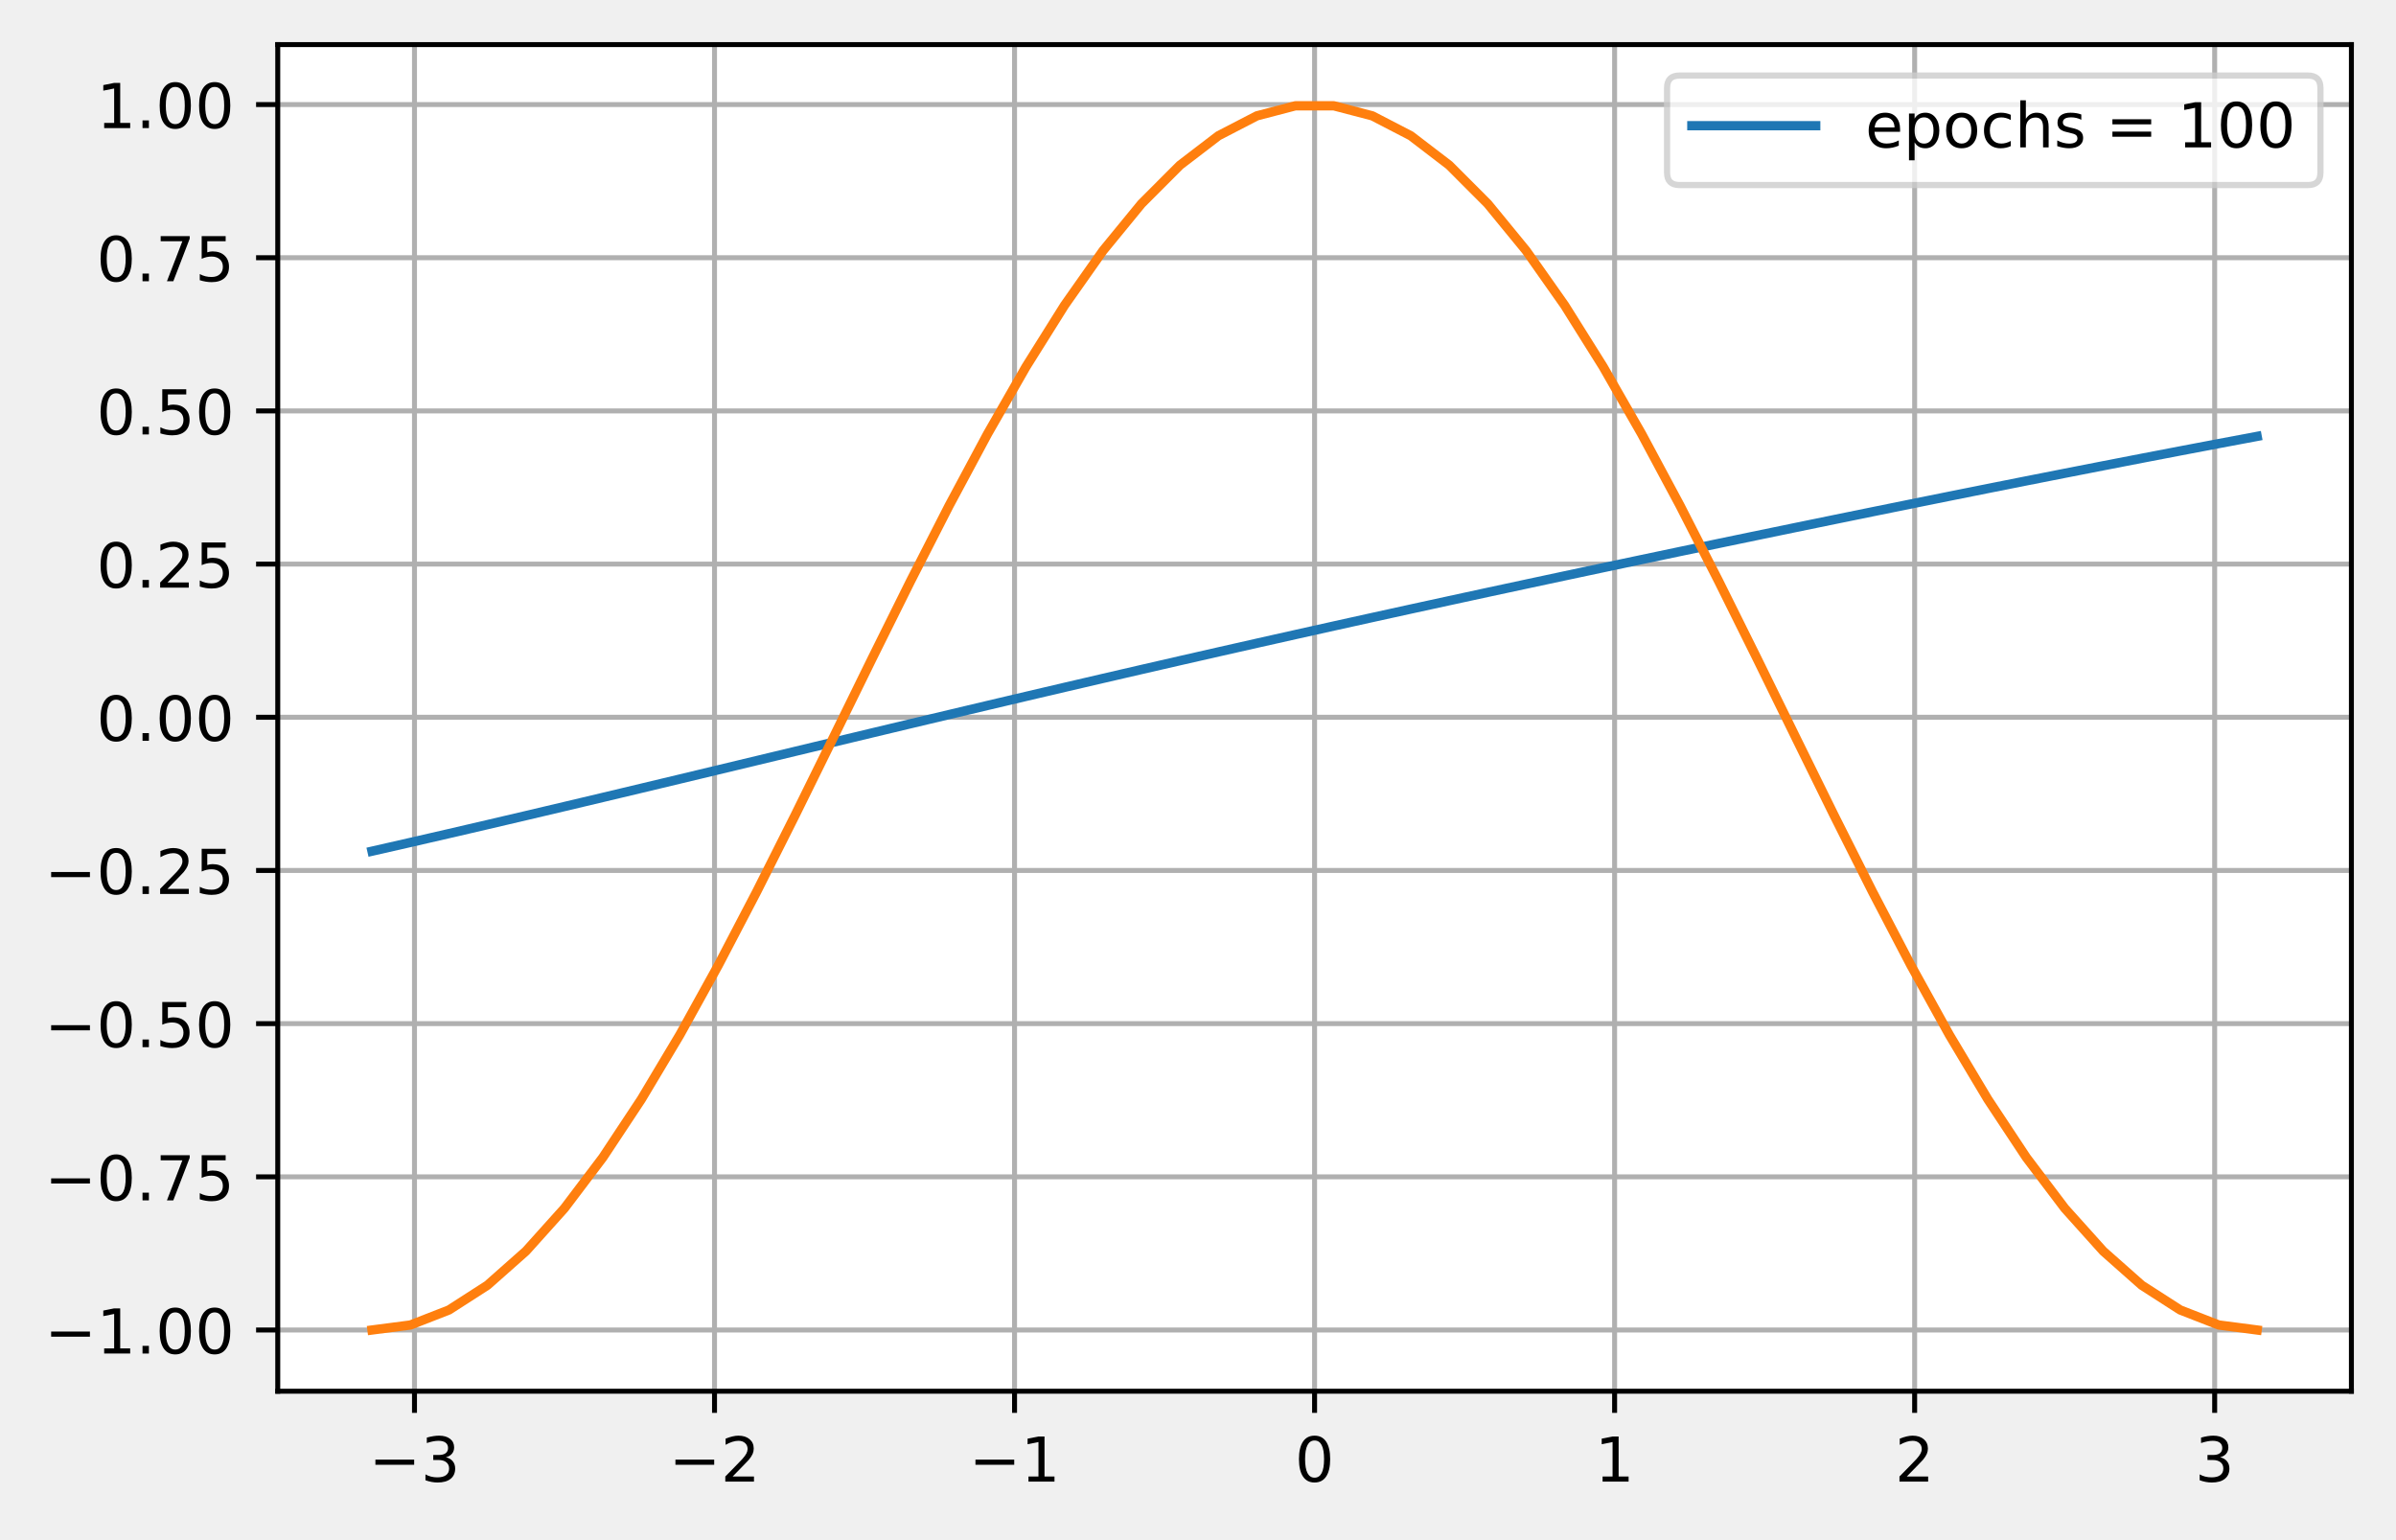
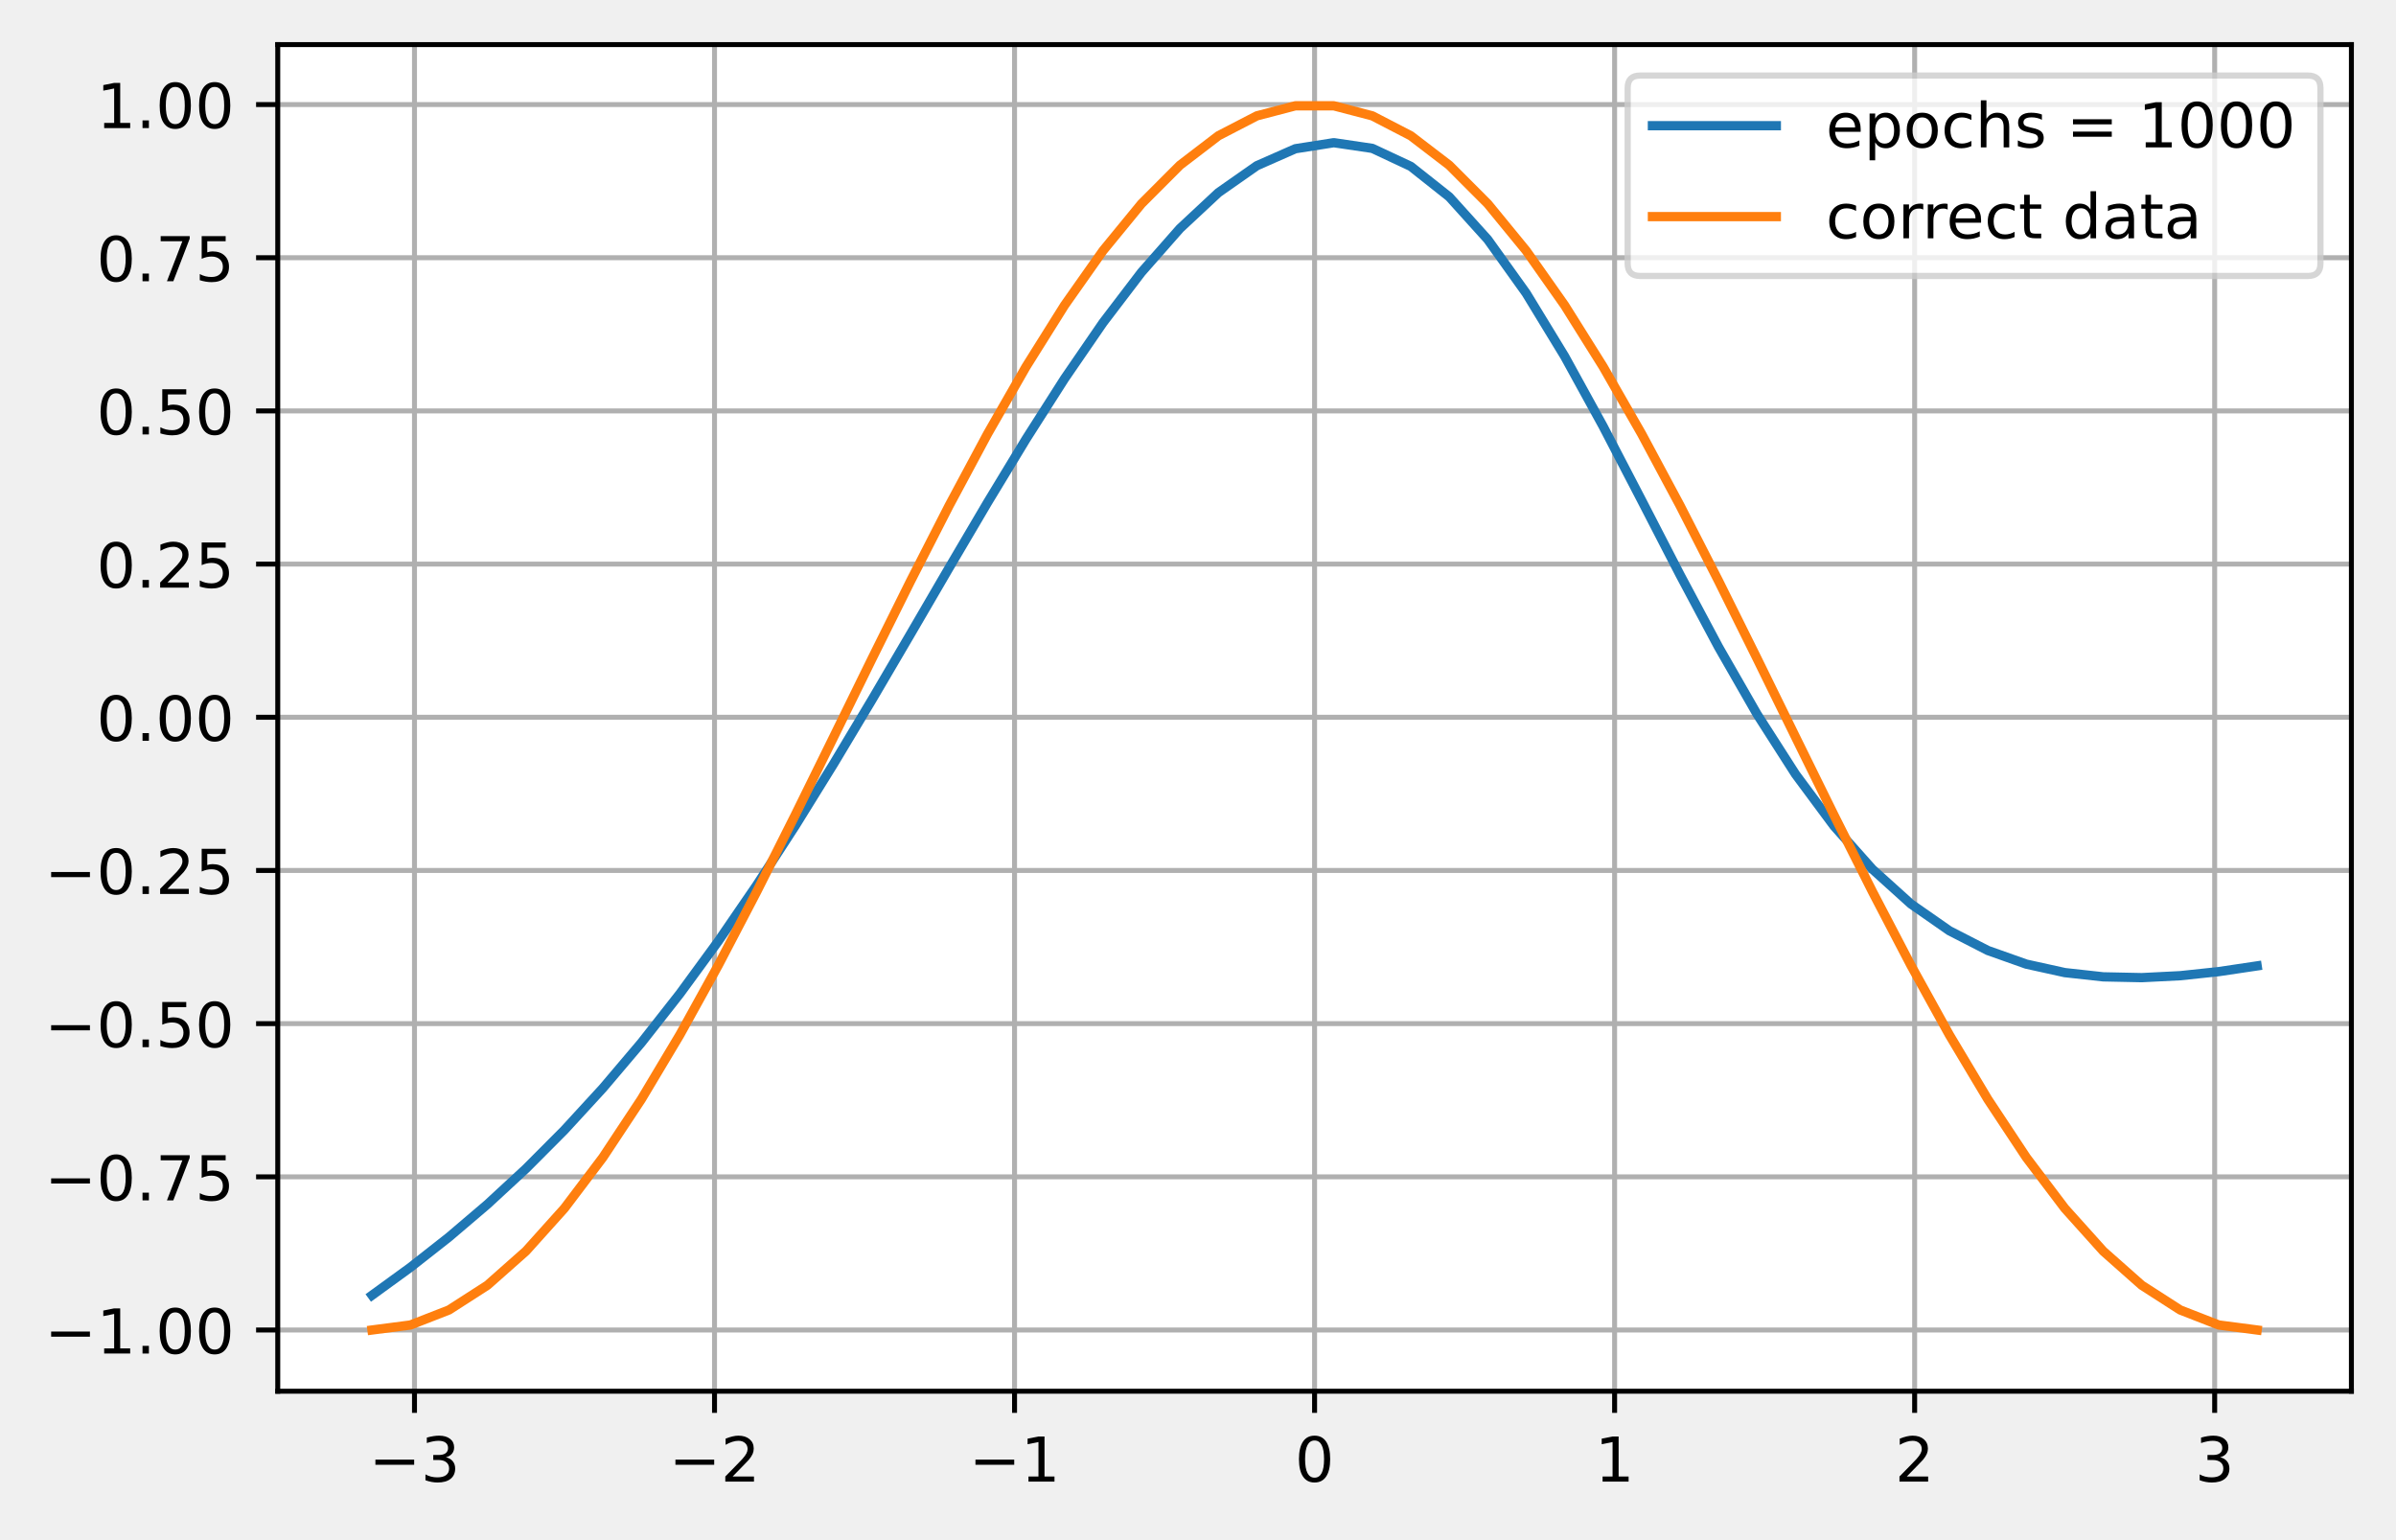
<svg xmlns="http://www.w3.org/2000/svg" xmlns:xlink="http://www.w3.org/1999/xlink" height="248.518pt" version="1.1" viewBox="0 0 386.845 248.518" width="386.845pt">
  <defs>
    <style type="text/css">*{stroke-linecap:butt;stroke-linejoin:round;}</style>
  </defs>
  <g id="figure_1">
    <g id="patch_1">
      <path d="M 0 248.518  L 386.845 248.518  L 386.845 0  L 0 0  z " style="fill:none;" />
    </g>
    <g id="axes_1">
      <g id="patch_2">
        <path d="M 44.845 224.64  L 379.645 224.64  L 379.645 7.2  L 44.845 7.2  z " style="fill:#ffffff;" />
      </g>
      <g id="matplotlib.axis_1">
        <g id="xtick_1">
          <g id="line2d_1">
-             <path clip-path="url(#pf86ea62ad6)" d="M 66.922 224.64  L 66.922 7.2  " style="fill:none;stroke:#b0b0b0;stroke-linecap:square;stroke-width:0.8;" />
+             <path clip-path="url(#p5124abdc4c)" d="M 66.922 224.64  L 66.922 7.2  " style="fill:none;stroke:#b0b0b0;stroke-linecap:square;stroke-width:0.8;" />
          </g>
          <g id="line2d_2">
            <defs>
-               <path d="M 0 0  L 0 3.5  " id="m59ef119044" style="stroke:#000000;stroke-width:0.8;" />
+               <path d="M 0 0  L 0 3.5  " id="m44c24a3470" style="stroke:#000000;stroke-width:0.8;" />
            </defs>
            <g>
-               <use style="stroke:#000000;stroke-width:0.8;" x="66.922" xlink:href="#m59ef119044" y="224.64" />
+               <use style="stroke:#000000;stroke-width:0.8;" x="66.922" xlink:href="#m44c24a3470" y="224.64" />
            </g>
          </g>
          <g id="text_1">
            <g transform="translate(59.55129 239.2384)scale(0.1 -0.1)">
              <defs>
                <path d="M 10.594 35.5  L 73.188 35.5  L 73.188 27.203  L 10.594 27.203  z " id="DejaVuSans-8722" />
                <path d="M 40.578 39.312  Q 47.656 37.797 51.625 33  Q 55.609 28.219 55.609 21.188  Q 55.609 10.406 48.188 4.484  Q 40.766 -1.422 27.094 -1.422  Q 22.516 -1.422 17.656 -0.516  Q 12.797 0.391 7.625 2.203  L 7.625 11.719  Q 11.719 9.328 16.594 8.109  Q 21.484 6.891 26.812 6.891  Q 36.078 6.891 40.938 10.547  Q 45.797 14.203 45.797 21.188  Q 45.797 27.641 41.281 31.266  Q 36.766 34.906 28.719 34.906  L 20.219 34.906  L 20.219 43.016  L 29.109 43.016  Q 36.375 43.016 40.234 45.922  Q 44.094 48.828 44.094 54.297  Q 44.094 59.906 40.109 62.906  Q 36.141 65.922 28.719 65.922  Q 24.656 65.922 20.016 65.031  Q 15.375 64.156 9.812 62.312  L 9.812 71.094  Q 15.438 72.656 20.344 73.438  Q 25.25 74.219 29.594 74.219  Q 40.828 74.219 47.359 69.109  Q 53.906 64.016 53.906 55.328  Q 53.906 49.266 50.438 45.094  Q 46.969 40.922 40.578 39.312  z " id="DejaVuSans-51" />
              </defs>
              <use xlink:href="#DejaVuSans-8722" />
              <use x="83.789" xlink:href="#DejaVuSans-51" />
            </g>
          </g>
        </g>
        <g id="xtick_2">
          <g id="line2d_3">
-             <path clip-path="url(#pf86ea62ad6)" d="M 115.363 224.64  L 115.363 7.2  " style="fill:none;stroke:#b0b0b0;stroke-linecap:square;stroke-width:0.8;" />
+             <path clip-path="url(#p5124abdc4c)" d="M 115.363 224.64  L 115.363 7.2  " style="fill:none;stroke:#b0b0b0;stroke-linecap:square;stroke-width:0.8;" />
          </g>
          <g id="line2d_4">
            <g>
-               <use style="stroke:#000000;stroke-width:0.8;" x="115.363" xlink:href="#m59ef119044" y="224.64" />
+               <use style="stroke:#000000;stroke-width:0.8;" x="115.363" xlink:href="#m44c24a3470" y="224.64" />
            </g>
          </g>
          <g id="text_2">
            <g transform="translate(107.9923 239.2384)scale(0.1 -0.1)">
              <defs>
                <path d="M 19.188 8.297  L 53.609 8.297  L 53.609 0  L 7.328 0  L 7.328 8.297  Q 12.938 14.109 22.625 23.891  Q 32.328 33.688 34.812 36.531  Q 39.547 41.844 41.422 45.531  Q 43.312 49.219 43.312 52.781  Q 43.312 58.594 39.234 62.25  Q 35.156 65.922 28.609 65.922  Q 23.969 65.922 18.812 64.312  Q 13.672 62.703 7.812 59.422  L 7.812 69.391  Q 13.766 71.781 18.938 73  Q 24.125 74.219 28.422 74.219  Q 39.75 74.219 46.484 68.547  Q 53.219 62.891 53.219 53.422  Q 53.219 48.922 51.531 44.891  Q 49.859 40.875 45.406 35.406  Q 44.188 33.984 37.641 27.219  Q 31.109 20.453 19.188 8.297  z " id="DejaVuSans-50" />
              </defs>
              <use xlink:href="#DejaVuSans-8722" />
              <use x="83.789" xlink:href="#DejaVuSans-50" />
            </g>
          </g>
        </g>
        <g id="xtick_3">
          <g id="line2d_5">
-             <path clip-path="url(#pf86ea62ad6)" d="M 163.804 224.64  L 163.804 7.2  " style="fill:none;stroke:#b0b0b0;stroke-linecap:square;stroke-width:0.8;" />
+             <path clip-path="url(#p5124abdc4c)" d="M 163.804 224.64  L 163.804 7.2  " style="fill:none;stroke:#b0b0b0;stroke-linecap:square;stroke-width:0.8;" />
          </g>
          <g id="line2d_6">
            <g>
-               <use style="stroke:#000000;stroke-width:0.8;" x="163.804" xlink:href="#m59ef119044" y="224.64" />
+               <use style="stroke:#000000;stroke-width:0.8;" x="163.804" xlink:href="#m44c24a3470" y="224.64" />
            </g>
          </g>
          <g id="text_3">
            <g transform="translate(156.4332 239.2384)scale(0.1 -0.1)">
              <defs>
                <path d="M 12.406 8.297  L 28.516 8.297  L 28.516 63.922  L 10.984 60.406  L 10.984 69.391  L 28.422 72.906  L 38.281 72.906  L 38.281 8.297  L 54.391 8.297  L 54.391 0  L 12.406 0  z " id="DejaVuSans-49" />
              </defs>
              <use xlink:href="#DejaVuSans-8722" />
              <use x="83.789" xlink:href="#DejaVuSans-49" />
            </g>
          </g>
        </g>
        <g id="xtick_4">
          <g id="line2d_7">
-             <path clip-path="url(#pf86ea62ad6)" d="M 212.245 224.64  L 212.245 7.2  " style="fill:none;stroke:#b0b0b0;stroke-linecap:square;stroke-width:0.8;" />
+             <path clip-path="url(#p5124abdc4c)" d="M 212.245 224.64  L 212.245 7.2  " style="fill:none;stroke:#b0b0b0;stroke-linecap:square;stroke-width:0.8;" />
          </g>
          <g id="line2d_8">
            <g>
-               <use style="stroke:#000000;stroke-width:0.8;" x="212.245" xlink:href="#m59ef119044" y="224.64" />
+               <use style="stroke:#000000;stroke-width:0.8;" x="212.245" xlink:href="#m44c24a3470" y="224.64" />
            </g>
          </g>
          <g id="text_4">
            <g transform="translate(209.0641 239.2384)scale(0.1 -0.1)">
              <defs>
                <path d="M 31.781 66.406  Q 24.172 66.406 20.328 58.906  Q 16.5 51.422 16.5 36.375  Q 16.5 21.391 20.328 13.891  Q 24.172 6.391 31.781 6.391  Q 39.453 6.391 43.281 13.891  Q 47.125 21.391 47.125 36.375  Q 47.125 51.422 43.281 58.906  Q 39.453 66.406 31.781 66.406  z M 31.781 74.219  Q 44.047 74.219 50.516 64.516  Q 56.984 54.828 56.984 36.375  Q 56.984 17.969 50.516 8.266  Q 44.047 -1.422 31.781 -1.422  Q 19.531 -1.422 13.062 8.266  Q 6.594 17.969 6.594 36.375  Q 6.594 54.828 13.062 64.516  Q 19.531 74.219 31.781 74.219  z " id="DejaVuSans-48" />
              </defs>
              <use xlink:href="#DejaVuSans-48" />
            </g>
          </g>
        </g>
        <g id="xtick_5">
          <g id="line2d_9">
-             <path clip-path="url(#pf86ea62ad6)" d="M 260.686 224.64  L 260.686 7.2  " style="fill:none;stroke:#b0b0b0;stroke-linecap:square;stroke-width:0.8;" />
+             <path clip-path="url(#p5124abdc4c)" d="M 260.686 224.64  L 260.686 7.2  " style="fill:none;stroke:#b0b0b0;stroke-linecap:square;stroke-width:0.8;" />
          </g>
          <g id="line2d_10">
            <g>
-               <use style="stroke:#000000;stroke-width:0.8;" x="260.686" xlink:href="#m59ef119044" y="224.64" />
+               <use style="stroke:#000000;stroke-width:0.8;" x="260.686" xlink:href="#m44c24a3470" y="224.64" />
            </g>
          </g>
          <g id="text_5">
            <g transform="translate(257.505 239.2384)scale(0.1 -0.1)">
              <use xlink:href="#DejaVuSans-49" />
            </g>
          </g>
        </g>
        <g id="xtick_6">
          <g id="line2d_11">
-             <path clip-path="url(#pf86ea62ad6)" d="M 309.127 224.64  L 309.127 7.2  " style="fill:none;stroke:#b0b0b0;stroke-linecap:square;stroke-width:0.8;" />
+             <path clip-path="url(#p5124abdc4c)" d="M 309.127 224.64  L 309.127 7.2  " style="fill:none;stroke:#b0b0b0;stroke-linecap:square;stroke-width:0.8;" />
          </g>
          <g id="line2d_12">
            <g>
-               <use style="stroke:#000000;stroke-width:0.8;" x="309.127" xlink:href="#m59ef119044" y="224.64" />
+               <use style="stroke:#000000;stroke-width:0.8;" x="309.127" xlink:href="#m44c24a3470" y="224.64" />
            </g>
          </g>
          <g id="text_6">
            <g transform="translate(305.946 239.2384)scale(0.1 -0.1)">
              <use xlink:href="#DejaVuSans-50" />
            </g>
          </g>
        </g>
        <g id="xtick_7">
          <g id="line2d_13">
-             <path clip-path="url(#pf86ea62ad6)" d="M 357.568 224.64  L 357.568 7.2  " style="fill:none;stroke:#b0b0b0;stroke-linecap:square;stroke-width:0.8;" />
+             <path clip-path="url(#p5124abdc4c)" d="M 357.568 224.64  L 357.568 7.2  " style="fill:none;stroke:#b0b0b0;stroke-linecap:square;stroke-width:0.8;" />
          </g>
          <g id="line2d_14">
            <g>
-               <use style="stroke:#000000;stroke-width:0.8;" x="357.568" xlink:href="#m59ef119044" y="224.64" />
+               <use style="stroke:#000000;stroke-width:0.8;" x="357.568" xlink:href="#m44c24a3470" y="224.64" />
            </g>
          </g>
          <g id="text_7">
            <g transform="translate(354.387 239.2384)scale(0.1 -0.1)">
              <use xlink:href="#DejaVuSans-51" />
            </g>
          </g>
        </g>
      </g>
      <g id="matplotlib.axis_2">
        <g id="ytick_1">
          <g id="line2d_15">
-             <path clip-path="url(#pf86ea62ad6)" d="M 44.845 214.756  L 379.645 214.756  " style="fill:none;stroke:#b0b0b0;stroke-linecap:square;stroke-width:0.8;" />
+             <path clip-path="url(#p5124abdc4c)" d="M 44.845 214.756  L 379.645 214.756  " style="fill:none;stroke:#b0b0b0;stroke-linecap:square;stroke-width:0.8;" />
          </g>
          <g id="line2d_16">
            <defs>
-               <path d="M 0 0  L -3.5 0  " id="meb6e7ec8ec" style="stroke:#000000;stroke-width:0.8;" />
+               <path d="M 0 0  L -3.5 0  " id="m5792930079" style="stroke:#000000;stroke-width:0.8;" />
            </defs>
            <g>
-               <use style="stroke:#000000;stroke-width:0.8;" x="44.845" xlink:href="#meb6e7ec8ec" y="214.756" />
+               <use style="stroke:#000000;stroke-width:0.8;" x="44.845" xlink:href="#m5792930079" y="214.756" />
            </g>
          </g>
          <g id="text_8">
            <g transform="translate(7.2 218.5556)scale(0.1 -0.1)">
              <defs>
                <path d="M 10.688 12.406  L 21 12.406  L 21 0  L 10.688 0  z " id="DejaVuSans-46" />
              </defs>
              <use xlink:href="#DejaVuSans-8722" />
              <use x="83.789" xlink:href="#DejaVuSans-49" />
              <use x="147.412" xlink:href="#DejaVuSans-46" />
              <use x="179.199" xlink:href="#DejaVuSans-48" />
              <use x="242.822" xlink:href="#DejaVuSans-48" />
            </g>
          </g>
        </g>
        <g id="ytick_2">
          <g id="line2d_17">
-             <path clip-path="url(#pf86ea62ad6)" d="M 44.845 190.022  L 379.645 190.022  " style="fill:none;stroke:#b0b0b0;stroke-linecap:square;stroke-width:0.8;" />
+             <path clip-path="url(#p5124abdc4c)" d="M 44.845 190.022  L 379.645 190.022  " style="fill:none;stroke:#b0b0b0;stroke-linecap:square;stroke-width:0.8;" />
          </g>
          <g id="line2d_18">
            <g>
-               <use style="stroke:#000000;stroke-width:0.8;" x="44.845" xlink:href="#meb6e7ec8ec" y="190.022" />
+               <use style="stroke:#000000;stroke-width:0.8;" x="44.845" xlink:href="#m5792930079" y="190.022" />
            </g>
          </g>
          <g id="text_9">
            <g transform="translate(7.2 193.8211)scale(0.1 -0.1)">
              <defs>
                <path d="M 8.203 72.906  L 55.078 72.906  L 55.078 68.703  L 28.609 0  L 18.312 0  L 43.219 64.594  L 8.203 64.594  z " id="DejaVuSans-55" />
                <path d="M 10.797 72.906  L 49.516 72.906  L 49.516 64.594  L 19.828 64.594  L 19.828 46.734  Q 21.969 47.469 24.109 47.828  Q 26.266 48.188 28.422 48.188  Q 40.625 48.188 47.75 41.5  Q 54.891 34.812 54.891 23.391  Q 54.891 11.625 47.562 5.094  Q 40.234 -1.422 26.906 -1.422  Q 22.312 -1.422 17.547 -0.641  Q 12.797 0.141 7.719 1.703  L 7.719 11.625  Q 12.109 9.234 16.797 8.062  Q 21.484 6.891 26.703 6.891  Q 35.156 6.891 40.078 11.328  Q 45.016 15.766 45.016 23.391  Q 45.016 31 40.078 35.438  Q 35.156 39.891 26.703 39.891  Q 22.75 39.891 18.812 39.016  Q 14.891 38.141 10.797 36.281  z " id="DejaVuSans-53" />
              </defs>
              <use xlink:href="#DejaVuSans-8722" />
              <use x="83.789" xlink:href="#DejaVuSans-48" />
              <use x="147.412" xlink:href="#DejaVuSans-46" />
              <use x="179.199" xlink:href="#DejaVuSans-55" />
              <use x="242.822" xlink:href="#DejaVuSans-53" />
            </g>
          </g>
        </g>
        <g id="ytick_3">
          <g id="line2d_19">
-             <path clip-path="url(#pf86ea62ad6)" d="M 44.845 165.287  L 379.645 165.287  " style="fill:none;stroke:#b0b0b0;stroke-linecap:square;stroke-width:0.8;" />
+             <path clip-path="url(#p5124abdc4c)" d="M 44.845 165.287  L 379.645 165.287  " style="fill:none;stroke:#b0b0b0;stroke-linecap:square;stroke-width:0.8;" />
          </g>
          <g id="line2d_20">
            <g>
-               <use style="stroke:#000000;stroke-width:0.8;" x="44.845" xlink:href="#meb6e7ec8ec" y="165.287" />
+               <use style="stroke:#000000;stroke-width:0.8;" x="44.845" xlink:href="#m5792930079" y="165.287" />
            </g>
          </g>
          <g id="text_10">
            <g transform="translate(7.2 169.0866)scale(0.1 -0.1)">
              <use xlink:href="#DejaVuSans-8722" />
              <use x="83.789" xlink:href="#DejaVuSans-48" />
              <use x="147.412" xlink:href="#DejaVuSans-46" />
              <use x="179.199" xlink:href="#DejaVuSans-53" />
              <use x="242.822" xlink:href="#DejaVuSans-48" />
            </g>
          </g>
        </g>
        <g id="ytick_4">
          <g id="line2d_21">
-             <path clip-path="url(#pf86ea62ad6)" d="M 44.845 140.553  L 379.645 140.553  " style="fill:none;stroke:#b0b0b0;stroke-linecap:square;stroke-width:0.8;" />
+             <path clip-path="url(#p5124abdc4c)" d="M 44.845 140.553  L 379.645 140.553  " style="fill:none;stroke:#b0b0b0;stroke-linecap:square;stroke-width:0.8;" />
          </g>
          <g id="line2d_22">
            <g>
-               <use style="stroke:#000000;stroke-width:0.8;" x="44.845" xlink:href="#meb6e7ec8ec" y="140.553" />
+               <use style="stroke:#000000;stroke-width:0.8;" x="44.845" xlink:href="#m5792930079" y="140.553" />
            </g>
          </g>
          <g id="text_11">
            <g transform="translate(7.2 144.3521)scale(0.1 -0.1)">
              <use xlink:href="#DejaVuSans-8722" />
              <use x="83.789" xlink:href="#DejaVuSans-48" />
              <use x="147.412" xlink:href="#DejaVuSans-46" />
              <use x="179.199" xlink:href="#DejaVuSans-50" />
              <use x="242.822" xlink:href="#DejaVuSans-53" />
            </g>
          </g>
        </g>
        <g id="ytick_5">
          <g id="line2d_23">
-             <path clip-path="url(#pf86ea62ad6)" d="M 44.845 115.818  L 379.645 115.818  " style="fill:none;stroke:#b0b0b0;stroke-linecap:square;stroke-width:0.8;" />
+             <path clip-path="url(#p5124abdc4c)" d="M 44.845 115.818  L 379.645 115.818  " style="fill:none;stroke:#b0b0b0;stroke-linecap:square;stroke-width:0.8;" />
          </g>
          <g id="line2d_24">
            <g>
-               <use style="stroke:#000000;stroke-width:0.8;" x="44.845" xlink:href="#meb6e7ec8ec" y="115.818" />
+               <use style="stroke:#000000;stroke-width:0.8;" x="44.845" xlink:href="#m5792930079" y="115.818" />
            </g>
          </g>
          <g id="text_12">
            <g transform="translate(15.57969 119.6176)scale(0.1 -0.1)">
              <use xlink:href="#DejaVuSans-48" />
              <use x="63.623" xlink:href="#DejaVuSans-46" />
              <use x="95.41" xlink:href="#DejaVuSans-48" />
              <use x="159.033" xlink:href="#DejaVuSans-48" />
            </g>
          </g>
        </g>
        <g id="ytick_6">
          <g id="line2d_25">
-             <path clip-path="url(#pf86ea62ad6)" d="M 44.845 91.084  L 379.645 91.084  " style="fill:none;stroke:#b0b0b0;stroke-linecap:square;stroke-width:0.8;" />
+             <path clip-path="url(#p5124abdc4c)" d="M 44.845 91.084  L 379.645 91.084  " style="fill:none;stroke:#b0b0b0;stroke-linecap:square;stroke-width:0.8;" />
          </g>
          <g id="line2d_26">
            <g>
-               <use style="stroke:#000000;stroke-width:0.8;" x="44.845" xlink:href="#meb6e7ec8ec" y="91.084" />
+               <use style="stroke:#000000;stroke-width:0.8;" x="44.845" xlink:href="#m5792930079" y="91.084" />
            </g>
          </g>
          <g id="text_13">
            <g transform="translate(15.57969 94.88308)scale(0.1 -0.1)">
              <use xlink:href="#DejaVuSans-48" />
              <use x="63.623" xlink:href="#DejaVuSans-46" />
              <use x="95.41" xlink:href="#DejaVuSans-50" />
              <use x="159.033" xlink:href="#DejaVuSans-53" />
            </g>
          </g>
        </g>
        <g id="ytick_7">
          <g id="line2d_27">
-             <path clip-path="url(#pf86ea62ad6)" d="M 44.845 66.349  L 379.645 66.349  " style="fill:none;stroke:#b0b0b0;stroke-linecap:square;stroke-width:0.8;" />
+             <path clip-path="url(#p5124abdc4c)" d="M 44.845 66.349  L 379.645 66.349  " style="fill:none;stroke:#b0b0b0;stroke-linecap:square;stroke-width:0.8;" />
          </g>
          <g id="line2d_28">
            <g>
-               <use style="stroke:#000000;stroke-width:0.8;" x="44.845" xlink:href="#meb6e7ec8ec" y="66.349" />
+               <use style="stroke:#000000;stroke-width:0.8;" x="44.845" xlink:href="#m5792930079" y="66.349" />
            </g>
          </g>
          <g id="text_14">
            <g transform="translate(15.57969 70.14858)scale(0.1 -0.1)">
              <use xlink:href="#DejaVuSans-48" />
              <use x="63.623" xlink:href="#DejaVuSans-46" />
              <use x="95.41" xlink:href="#DejaVuSans-53" />
              <use x="159.033" xlink:href="#DejaVuSans-48" />
            </g>
          </g>
        </g>
        <g id="ytick_8">
          <g id="line2d_29">
-             <path clip-path="url(#pf86ea62ad6)" d="M 44.845 41.615  L 379.645 41.615  " style="fill:none;stroke:#b0b0b0;stroke-linecap:square;stroke-width:0.8;" />
+             <path clip-path="url(#p5124abdc4c)" d="M 44.845 41.615  L 379.645 41.615  " style="fill:none;stroke:#b0b0b0;stroke-linecap:square;stroke-width:0.8;" />
          </g>
          <g id="line2d_30">
            <g>
-               <use style="stroke:#000000;stroke-width:0.8;" x="44.845" xlink:href="#meb6e7ec8ec" y="41.615" />
+               <use style="stroke:#000000;stroke-width:0.8;" x="44.845" xlink:href="#m5792930079" y="41.615" />
            </g>
          </g>
          <g id="text_15">
            <g transform="translate(15.57969 45.41408)scale(0.1 -0.1)">
              <use xlink:href="#DejaVuSans-48" />
              <use x="63.623" xlink:href="#DejaVuSans-46" />
              <use x="95.41" xlink:href="#DejaVuSans-55" />
              <use x="159.033" xlink:href="#DejaVuSans-53" />
            </g>
          </g>
        </g>
        <g id="ytick_9">
          <g id="line2d_31">
-             <path clip-path="url(#pf86ea62ad6)" d="M 44.845 16.88  L 379.645 16.88  " style="fill:none;stroke:#b0b0b0;stroke-linecap:square;stroke-width:0.8;" />
+             <path clip-path="url(#p5124abdc4c)" d="M 44.845 16.88  L 379.645 16.88  " style="fill:none;stroke:#b0b0b0;stroke-linecap:square;stroke-width:0.8;" />
          </g>
          <g id="line2d_32">
            <g>
-               <use style="stroke:#000000;stroke-width:0.8;" x="44.845" xlink:href="#meb6e7ec8ec" y="16.88" />
+               <use style="stroke:#000000;stroke-width:0.8;" x="44.845" xlink:href="#m5792930079" y="16.88" />
            </g>
          </g>
          <g id="text_16">
            <g transform="translate(15.57969 20.67958)scale(0.1 -0.1)">
              <use xlink:href="#DejaVuSans-49" />
              <use x="63.623" xlink:href="#DejaVuSans-46" />
              <use x="95.41" xlink:href="#DejaVuSans-48" />
              <use x="159.033" xlink:href="#DejaVuSans-48" />
            </g>
          </g>
        </g>
      </g>
      <g id="line2d_33">
-         <path clip-path="url(#pf86ea62ad6)" d="M 60.063 137.441  L 66.275 136.026  L 72.487 134.597  L 78.698 133.154  L 84.91 131.699  L 91.121 130.234  L 97.333 128.76  L 103.544 127.28  L 109.756 125.794  L 115.967 124.304  L 122.179 122.813  L 128.39 121.321  L 134.602 119.83  L 140.813 118.342  L 147.025 116.858  L 153.236 115.38  L 159.448 113.908  L 165.659 112.444  L 171.871 110.989  L 178.082 109.543  L 184.294 108.106  L 190.505 106.68  L 196.717 105.265  L 202.928 103.86  L 209.14 102.466  L 215.351 101.082  L 221.563 99.709  L 227.774 98.345  L 233.986 96.992  L 240.197 95.647  L 246.409 94.312  L 252.62 92.985  L 258.832 91.666  L 265.043 90.354  L 271.255 89.05  L 277.466 87.754  L 283.678 86.464  L 289.889 85.181  L 296.101 83.906  L 302.312 82.638  L 308.524 81.378  L 314.735 80.125  L 320.947 78.881  L 327.158 77.646  L 333.37 76.421  L 339.581 75.206  L 345.793 74.001  L 352.004 72.808  L 358.216 71.627  L 364.427 70.46  " style="fill:none;stroke:#1f77b4;stroke-linecap:square;stroke-width:1.5;" />
+         <path clip-path="url(#p5124abdc4c)" d="M 60.063 209.144  L 66.275 204.63  L 72.487 199.748  L 78.698 194.456  L 84.91 188.712  L 91.121 182.474  L 97.333 175.706  L 103.544 168.377  L 109.756 160.468  L 115.967 151.977  L 122.179 142.922  L 128.39 133.346  L 134.602 123.319  L 140.813 112.943  L 147.025 102.347  L 153.236 91.687  L 159.448 81.139  L 165.659 70.895  L 171.871 61.152  L 178.082 52.108  L 184.294 43.961  L 190.505 36.899  L 196.717 31.105  L 202.928 26.755  L 209.14 24.015  L 215.351 23.04  L 221.563 23.958  L 227.774 26.863  L 233.986 31.785  L 240.197 38.667  L 246.409 47.347  L 252.62 57.539  L 258.832 68.845  L 265.043 80.78  L 271.255 92.824  L 277.466 104.475  L 283.678 115.307  L 289.889 125.004  L 296.101 133.376  L 302.312 140.352  L 308.524 145.958  L 314.735 150.288  L 320.947 153.476  L 327.158 155.678  L 333.37 157.047  L 339.581 157.731  L 345.793 157.86  L 352.004 157.547  L 358.216 156.888  L 364.427 155.963  " style="fill:none;stroke:#1f77b4;stroke-linecap:square;stroke-width:1.5;" />
      </g>
      <g id="line2d_34">
-         <path clip-path="url(#pf86ea62ad6)" d="M 60.063 214.756  L 66.275 213.944  L 72.487 211.521  L 78.698 207.526  L 84.91 202.025  L 91.121 195.109  L 97.333 186.89  L 103.544 177.505  L 109.756 167.107  L 115.967 155.867  L 122.179 143.969  L 128.39 131.609  L 134.602 118.989  L 140.813 106.318  L 147.025 93.803  L 153.236 81.649  L 159.448 70.056  L 165.659 59.214  L 171.871 49.302  L 178.082 40.482  L 184.294 32.9  L 190.505 26.678  L 196.717 21.921  L 202.928 18.705  L 209.14 17.084  L 215.351 17.084  L 221.563 18.705  L 227.774 21.921  L 233.986 26.678  L 240.197 32.9  L 246.409 40.482  L 252.62 49.302  L 258.832 59.214  L 265.043 70.056  L 271.255 81.649  L 277.466 93.803  L 283.678 106.318  L 289.889 118.989  L 296.101 131.609  L 302.312 143.969  L 308.524 155.867  L 314.735 167.107  L 320.947 177.505  L 327.158 186.89  L 333.37 195.109  L 339.581 202.025  L 345.793 207.526  L 352.004 211.521  L 358.216 213.944  L 364.427 214.756  " style="fill:none;stroke:#ff7f0e;stroke-linecap:square;stroke-width:1.5;" />
+         <path clip-path="url(#p5124abdc4c)" d="M 60.063 214.756  L 66.275 213.944  L 72.487 211.521  L 78.698 207.526  L 84.91 202.025  L 91.121 195.109  L 97.333 186.89  L 103.544 177.505  L 109.756 167.107  L 115.967 155.867  L 122.179 143.969  L 128.39 131.609  L 134.602 118.989  L 140.813 106.318  L 147.025 93.803  L 153.236 81.649  L 159.448 70.056  L 165.659 59.214  L 171.871 49.302  L 178.082 40.482  L 184.294 32.9  L 190.505 26.678  L 196.717 21.921  L 202.928 18.705  L 209.14 17.084  L 215.351 17.084  L 221.563 18.705  L 227.774 21.921  L 233.986 26.678  L 240.197 32.9  L 246.409 40.482  L 252.62 49.302  L 258.832 59.214  L 265.043 70.056  L 271.255 81.649  L 277.466 93.803  L 283.678 106.318  L 289.889 118.989  L 296.101 131.609  L 302.312 143.969  L 308.524 155.867  L 314.735 167.107  L 320.947 177.505  L 327.158 186.89  L 333.37 195.109  L 339.581 202.025  L 345.793 207.526  L 352.004 211.521  L 358.216 213.944  L 364.427 214.756  " style="fill:none;stroke:#ff7f0e;stroke-linecap:square;stroke-width:1.5;" />
      </g>
      <g id="patch_3">
        <path d="M 44.845 224.64  L 44.845 7.2  " style="fill:none;stroke:#000000;stroke-linecap:square;stroke-linejoin:miter;stroke-width:0.8;" />
      </g>
      <g id="patch_4">
        <path d="M 379.645 224.64  L 379.645 7.2  " style="fill:none;stroke:#000000;stroke-linecap:square;stroke-linejoin:miter;stroke-width:0.8;" />
      </g>
      <g id="patch_5">
        <path d="M 44.845 224.64  L 379.645 224.64  " style="fill:none;stroke:#000000;stroke-linecap:square;stroke-linejoin:miter;stroke-width:0.8;" />
      </g>
      <g id="patch_6">
        <path d="M 44.845 7.2  L 379.645 7.2  " style="fill:none;stroke:#000000;stroke-linecap:square;stroke-linejoin:miter;stroke-width:0.8;" />
      </g>
      <g id="legend_1">
        <g id="patch_7">
-           <path d="M 271.156 29.878  L 372.645 29.878  Q 374.645 29.878 374.645 27.878  L 374.645 14.2  Q 374.645 12.2 372.645 12.2  L 271.156 12.2  Q 269.156 12.2 269.156 14.2  L 269.156 27.878  Q 269.156 29.878 271.156 29.878  z " style="fill:#ffffff;opacity:0.8;stroke:#cccccc;stroke-linejoin:miter;" />
+           <path d="M 264.794 44.556  L 372.645 44.556  Q 374.645 44.556 374.645 42.556  L 374.645 14.2  Q 374.645 12.2 372.645 12.2  L 264.794 12.2  Q 262.794 12.2 262.794 14.2  L 262.794 42.556  Q 262.794 44.556 264.794 44.556  z " style="fill:#ffffff;opacity:0.8;stroke:#cccccc;stroke-linejoin:miter;" />
        </g>
        <g id="line2d_35">
-           <path d="M 273.156 20.298  L 293.156 20.298  " style="fill:none;stroke:#1f77b4;stroke-linecap:square;stroke-width:1.5;" />
+           <path d="M 266.794 20.298  L 286.794 20.298  " style="fill:none;stroke:#1f77b4;stroke-linecap:square;stroke-width:1.5;" />
        </g>
        <g id="line2d_36" />
        <g id="text_17">
-           <g transform="translate(301.1562 23.79844)scale(0.1 -0.1)">
+           <g transform="translate(294.7937 23.79844)scale(0.1 -0.1)">
            <defs>
              <path d="M 56.203 29.594  L 56.203 25.203  L 14.891 25.203  Q 15.484 15.922 20.484 11.062  Q 25.484 6.203 34.422 6.203  Q 39.594 6.203 44.453 7.469  Q 49.312 8.734 54.109 11.281  L 54.109 2.781  Q 49.266 0.734 44.188 -0.344  Q 39.109 -1.422 33.891 -1.422  Q 20.797 -1.422 13.156 6.188  Q 5.516 13.812 5.516 26.812  Q 5.516 40.234 12.766 48.109  Q 20.016 56 32.328 56  Q 43.359 56 49.781 48.891  Q 56.203 41.797 56.203 29.594  z M 47.219 32.234  Q 47.125 39.594 43.094 43.984  Q 39.062 48.391 32.422 48.391  Q 24.906 48.391 20.391 44.141  Q 15.875 39.891 15.188 32.172  z " id="DejaVuSans-101" />
              <path d="M 18.109 8.203  L 18.109 -20.797  L 9.078 -20.797  L 9.078 54.688  L 18.109 54.688  L 18.109 46.391  Q 20.953 51.266 25.266 53.625  Q 29.594 56 35.594 56  Q 45.562 56 51.781 48.094  Q 58.016 40.188 58.016 27.297  Q 58.016 14.406 51.781 6.484  Q 45.562 -1.422 35.594 -1.422  Q 29.594 -1.422 25.266 0.953  Q 20.953 3.328 18.109 8.203  z M 48.688 27.297  Q 48.688 37.203 44.609 42.844  Q 40.531 48.484 33.406 48.484  Q 26.266 48.484 22.188 42.844  Q 18.109 37.203 18.109 27.297  Q 18.109 17.391 22.188 11.75  Q 26.266 6.109 33.406 6.109  Q 40.531 6.109 44.609 11.75  Q 48.688 17.391 48.688 27.297  z " id="DejaVuSans-112" />
              <path d="M 30.609 48.391  Q 23.391 48.391 19.188 42.75  Q 14.984 37.109 14.984 27.297  Q 14.984 17.484 19.156 11.844  Q 23.344 6.203 30.609 6.203  Q 37.797 6.203 41.984 11.859  Q 46.188 17.531 46.188 27.297  Q 46.188 37.016 41.984 42.703  Q 37.797 48.391 30.609 48.391  z M 30.609 56  Q 42.328 56 49.016 48.375  Q 55.719 40.766 55.719 27.297  Q 55.719 13.875 49.016 6.219  Q 42.328 -1.422 30.609 -1.422  Q 18.844 -1.422 12.172 6.219  Q 5.516 13.875 5.516 27.297  Q 5.516 40.766 12.172 48.375  Q 18.844 56 30.609 56  z " id="DejaVuSans-111" />
              <path d="M 48.781 52.594  L 48.781 44.188  Q 44.969 46.297 41.141 47.344  Q 37.312 48.391 33.406 48.391  Q 24.656 48.391 19.812 42.844  Q 14.984 37.312 14.984 27.297  Q 14.984 17.281 19.812 11.734  Q 24.656 6.203 33.406 6.203  Q 37.312 6.203 41.141 7.25  Q 44.969 8.297 48.781 10.406  L 48.781 2.094  Q 45.016 0.344 40.984 -0.531  Q 36.969 -1.422 32.422 -1.422  Q 20.062 -1.422 12.781 6.344  Q 5.516 14.109 5.516 27.297  Q 5.516 40.672 12.859 48.328  Q 20.219 56 33.016 56  Q 37.156 56 41.109 55.141  Q 45.062 54.297 48.781 52.594  z " id="DejaVuSans-99" />
              <path d="M 54.891 33.016  L 54.891 0  L 45.906 0  L 45.906 32.719  Q 45.906 40.484 42.875 44.328  Q 39.844 48.188 33.797 48.188  Q 26.516 48.188 22.312 43.547  Q 18.109 38.922 18.109 30.906  L 18.109 0  L 9.078 0  L 9.078 75.984  L 18.109 75.984  L 18.109 46.188  Q 21.344 51.125 25.703 53.562  Q 30.078 56 35.797 56  Q 45.219 56 50.047 50.172  Q 54.891 44.344 54.891 33.016  z " id="DejaVuSans-104" />
              <path d="M 44.281 53.078  L 44.281 44.578  Q 40.484 46.531 36.375 47.5  Q 32.281 48.484 27.875 48.484  Q 21.188 48.484 17.844 46.438  Q 14.5 44.391 14.5 40.281  Q 14.5 37.156 16.891 35.375  Q 19.281 33.594 26.516 31.984  L 29.594 31.297  Q 39.156 29.25 43.188 25.516  Q 47.219 21.781 47.219 15.094  Q 47.219 7.469 41.188 3.016  Q 35.156 -1.422 24.609 -1.422  Q 20.219 -1.422 15.453 -0.562  Q 10.688 0.297 5.422 2  L 5.422 11.281  Q 10.406 8.688 15.234 7.391  Q 20.062 6.109 24.812 6.109  Q 31.156 6.109 34.562 8.281  Q 37.984 10.453 37.984 14.406  Q 37.984 18.062 35.516 20.016  Q 33.062 21.969 24.703 23.781  L 21.578 24.516  Q 13.234 26.266 9.516 29.906  Q 5.812 33.547 5.812 39.891  Q 5.812 47.609 11.281 51.797  Q 16.75 56 26.812 56  Q 31.781 56 36.172 55.266  Q 40.578 54.547 44.281 53.078  z " id="DejaVuSans-115" />
              <path id="DejaVuSans-32" />
              <path d="M 10.594 45.406  L 73.188 45.406  L 73.188 37.203  L 10.594 37.203  z M 10.594 25.484  L 73.188 25.484  L 73.188 17.188  L 10.594 17.188  z " id="DejaVuSans-61" />
            </defs>
            <use xlink:href="#DejaVuSans-101" />
            <use x="61.523" xlink:href="#DejaVuSans-112" />
            <use x="125" xlink:href="#DejaVuSans-111" />
            <use x="186.182" xlink:href="#DejaVuSans-99" />
            <use x="241.162" xlink:href="#DejaVuSans-104" />
            <use x="304.541" xlink:href="#DejaVuSans-115" />
            <use x="356.641" xlink:href="#DejaVuSans-32" />
            <use x="388.428" xlink:href="#DejaVuSans-61" />
            <use x="472.217" xlink:href="#DejaVuSans-32" />
            <use x="504.004" xlink:href="#DejaVuSans-49" />
            <use x="567.627" xlink:href="#DejaVuSans-48" />
            <use x="631.25" xlink:href="#DejaVuSans-48" />
+             <use x="694.873" xlink:href="#DejaVuSans-48" />
+           </g>
+         </g>
+         <g id="line2d_37">
+           <path d="M 266.794 34.977  L 286.794 34.977  " style="fill:none;stroke:#ff7f0e;stroke-linecap:square;stroke-width:1.5;" />
+         </g>
+         <g id="line2d_38" />
+         <g id="text_18">
+           <g transform="translate(294.7937 38.47656)scale(0.1 -0.1)">
+             <defs>
+               <path d="M 41.109 46.297  Q 39.594 47.172 37.812 47.578  Q 36.031 48 33.891 48  Q 26.266 48 22.188 43.047  Q 18.109 38.094 18.109 28.812  L 18.109 0  L 9.078 0  L 9.078 54.688  L 18.109 54.688  L 18.109 46.188  Q 20.953 51.172 25.484 53.578  Q 30.031 56 36.531 56  Q 37.453 56 38.578 55.875  Q 39.703 55.766 41.062 55.516  z " id="DejaVuSans-114" />
+               <path d="M 18.312 70.219  L 18.312 54.688  L 36.812 54.688  L 36.812 47.703  L 18.312 47.703  L 18.312 18.016  Q 18.312 11.328 20.141 9.422  Q 21.969 7.516 27.594 7.516  L 36.812 7.516  L 36.812 0  L 27.594 0  Q 17.188 0 13.234 3.875  Q 9.281 7.766 9.281 18.016  L 9.281 47.703  L 2.688 47.703  L 2.688 54.688  L 9.281 54.688  L 9.281 70.219  z " id="DejaVuSans-116" />
+               <path d="M 45.406 46.391  L 45.406 75.984  L 54.391 75.984  L 54.391 0  L 45.406 0  L 45.406 8.203  Q 42.578 3.328 38.25 0.953  Q 33.938 -1.422 27.875 -1.422  Q 17.969 -1.422 11.734 6.484  Q 5.516 14.406 5.516 27.297  Q 5.516 40.188 11.734 48.094  Q 17.969 56 27.875 56  Q 33.938 56 38.25 53.625  Q 42.578 51.266 45.406 46.391  z M 14.797 27.297  Q 14.797 17.391 18.875 11.75  Q 22.953 6.109 30.078 6.109  Q 37.203 6.109 41.297 11.75  Q 45.406 17.391 45.406 27.297  Q 45.406 37.203 41.297 42.844  Q 37.203 48.484 30.078 48.484  Q 22.953 48.484 18.875 42.844  Q 14.797 37.203 14.797 27.297  z " id="DejaVuSans-100" />
+               <path d="M 34.281 27.484  Q 23.391 27.484 19.188 25  Q 14.984 22.516 14.984 16.5  Q 14.984 11.719 18.141 8.906  Q 21.297 6.109 26.703 6.109  Q 34.188 6.109 38.703 11.406  Q 43.219 16.703 43.219 25.484  L 43.219 27.484  z M 52.203 31.203  L 52.203 0  L 43.219 0  L 43.219 8.297  Q 40.141 3.328 35.547 0.953  Q 30.953 -1.422 24.312 -1.422  Q 15.922 -1.422 10.953 3.297  Q 6 8.016 6 15.922  Q 6 25.141 12.172 29.828  Q 18.359 34.516 30.609 34.516  L 43.219 34.516  L 43.219 35.406  Q 43.219 41.609 39.141 45  Q 35.062 48.391 27.688 48.391  Q 23 48.391 18.547 47.266  Q 14.109 46.141 10.016 43.891  L 10.016 52.203  Q 14.938 54.109 19.578 55.047  Q 24.219 56 28.609 56  Q 40.484 56 46.344 49.844  Q 52.203 43.703 52.203 31.203  z " id="DejaVuSans-97" />
+             </defs>
+             <use xlink:href="#DejaVuSans-99" />
+             <use x="54.98" xlink:href="#DejaVuSans-111" />
+             <use x="116.162" xlink:href="#DejaVuSans-114" />
+             <use x="155.525" xlink:href="#DejaVuSans-114" />
+             <use x="194.389" xlink:href="#DejaVuSans-101" />
+             <use x="255.912" xlink:href="#DejaVuSans-99" />
+             <use x="310.893" xlink:href="#DejaVuSans-116" />
+             <use x="350.102" xlink:href="#DejaVuSans-32" />
+             <use x="381.889" xlink:href="#DejaVuSans-100" />
+             <use x="445.365" xlink:href="#DejaVuSans-97" />
+             <use x="506.645" xlink:href="#DejaVuSans-116" />
+             <use x="545.854" xlink:href="#DejaVuSans-97" />
          </g>
        </g>
      </g>
    </g>
  </g>
  <defs>
-     <clipPath id="pf86ea62ad6">
+     <clipPath id="p5124abdc4c">
      <rect height="217.44" width="334.8" x="44.845" y="7.2" />
    </clipPath>
  </defs>
</svg>
